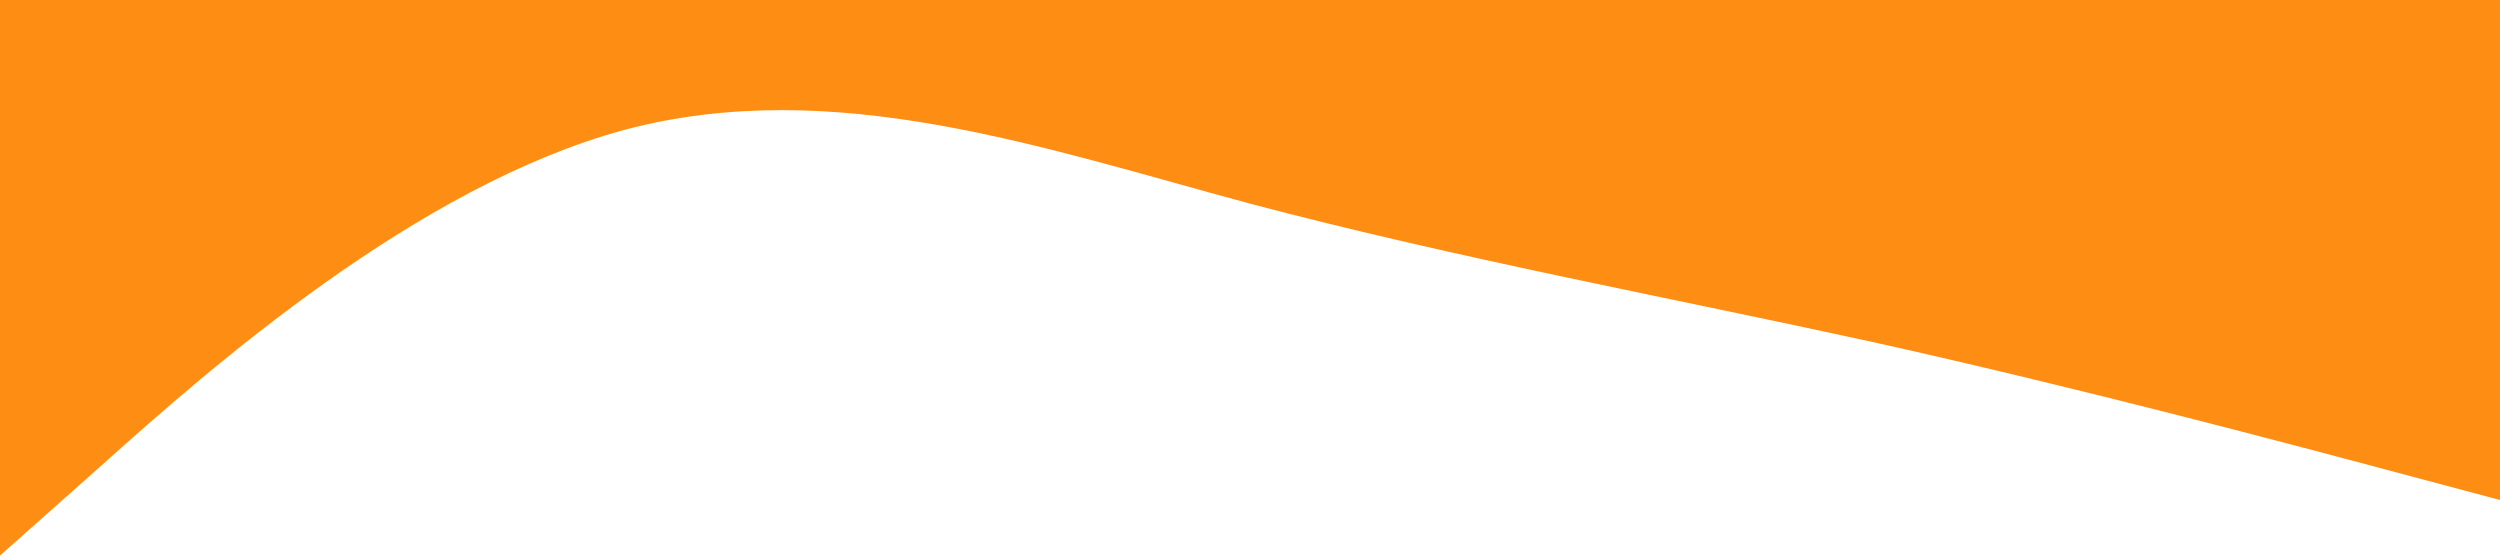
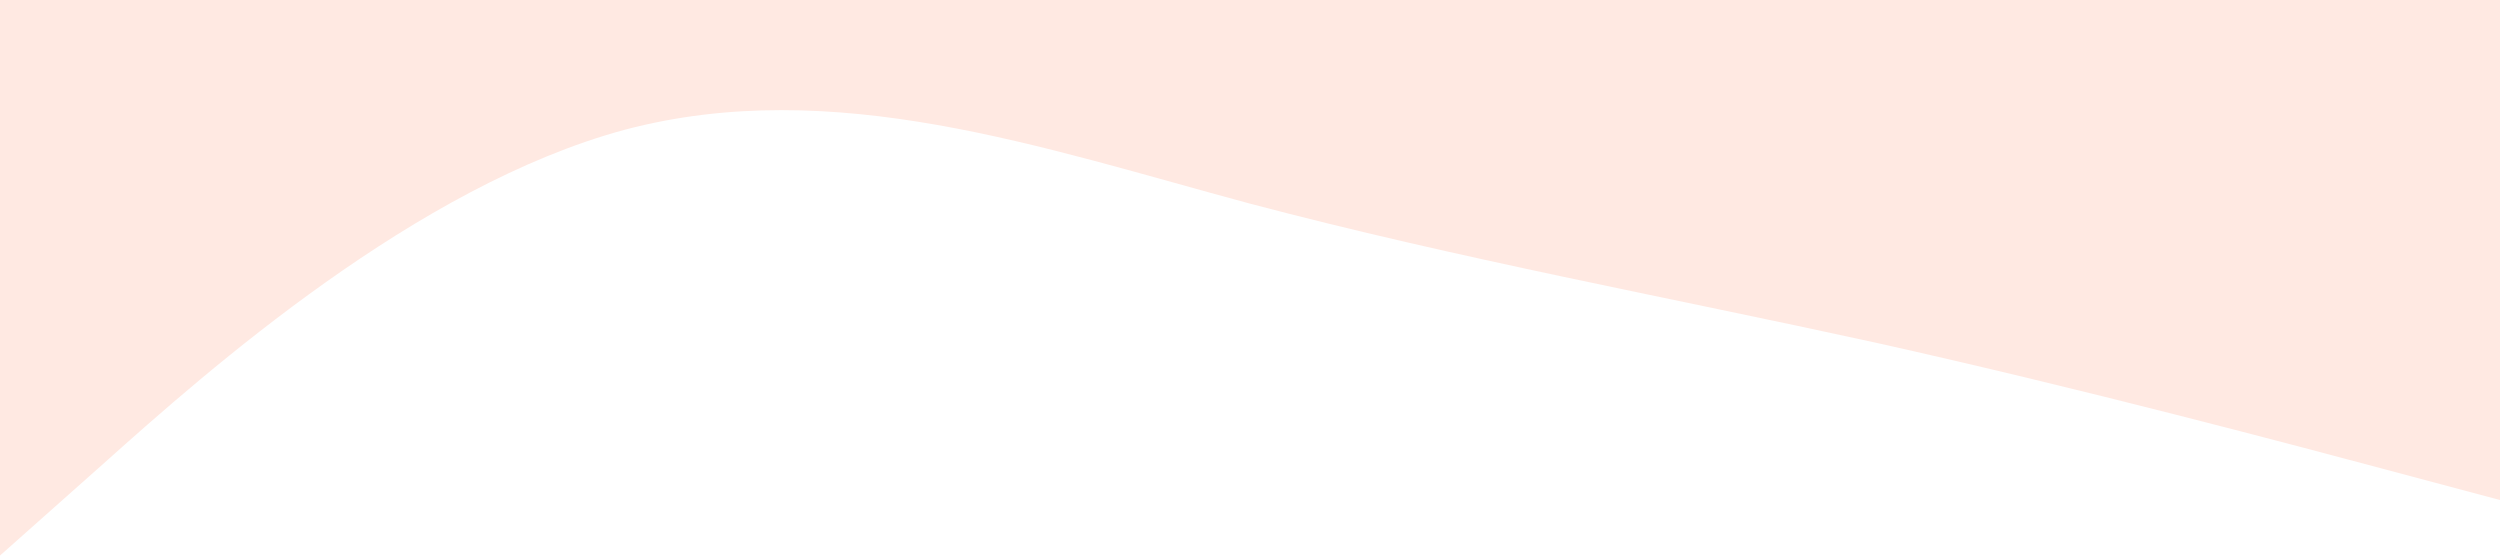
<svg xmlns="http://www.w3.org/2000/svg" viewBox="0 0 1440 320">
-   <path fill="#FD8E13" fill-opacity="1" d="M0,320L60,266.7C120,213,240,107,360,74.7C480,43,600,85,720,117.3C840,149,960,171,1080,197.3C1200,224,1320,256,1380,272L1440,288L1440,0L1380,0C1320,0,1200,0,1080,0C960,0,840,0,720,0C600,0,480,0,360,0C240,0,120,0,60,0L0,0Z" />
+   <path fill="#ffe9e2" fill-opacity="1" d="M0,320L60,266.7C120,213,240,107,360,74.7C480,43,600,85,720,117.3C840,149,960,171,1080,197.3C1200,224,1320,256,1380,272L1440,288L1440,0L1380,0C1320,0,1200,0,1080,0C960,0,840,0,720,0C600,0,480,0,360,0C240,0,120,0,60,0L0,0Z" />
</svg>
